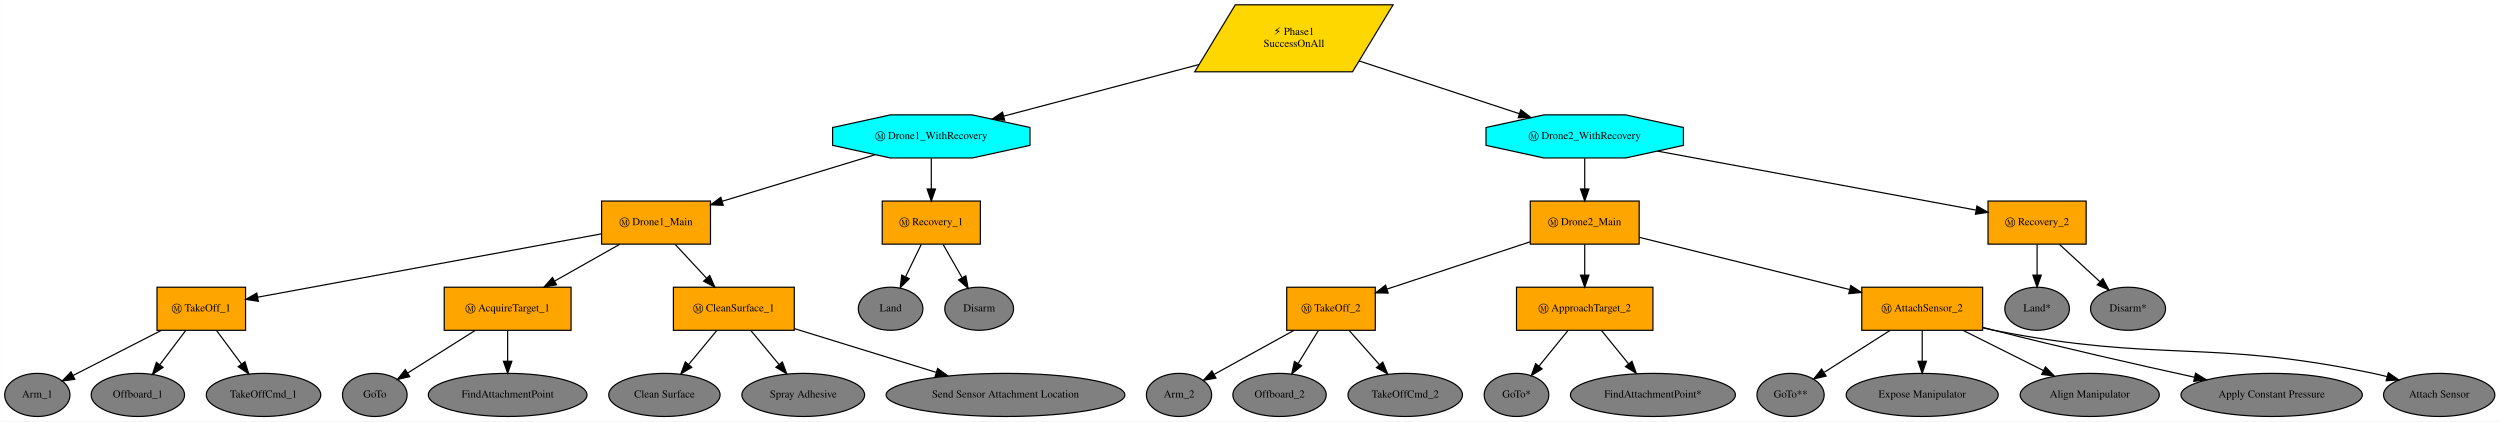
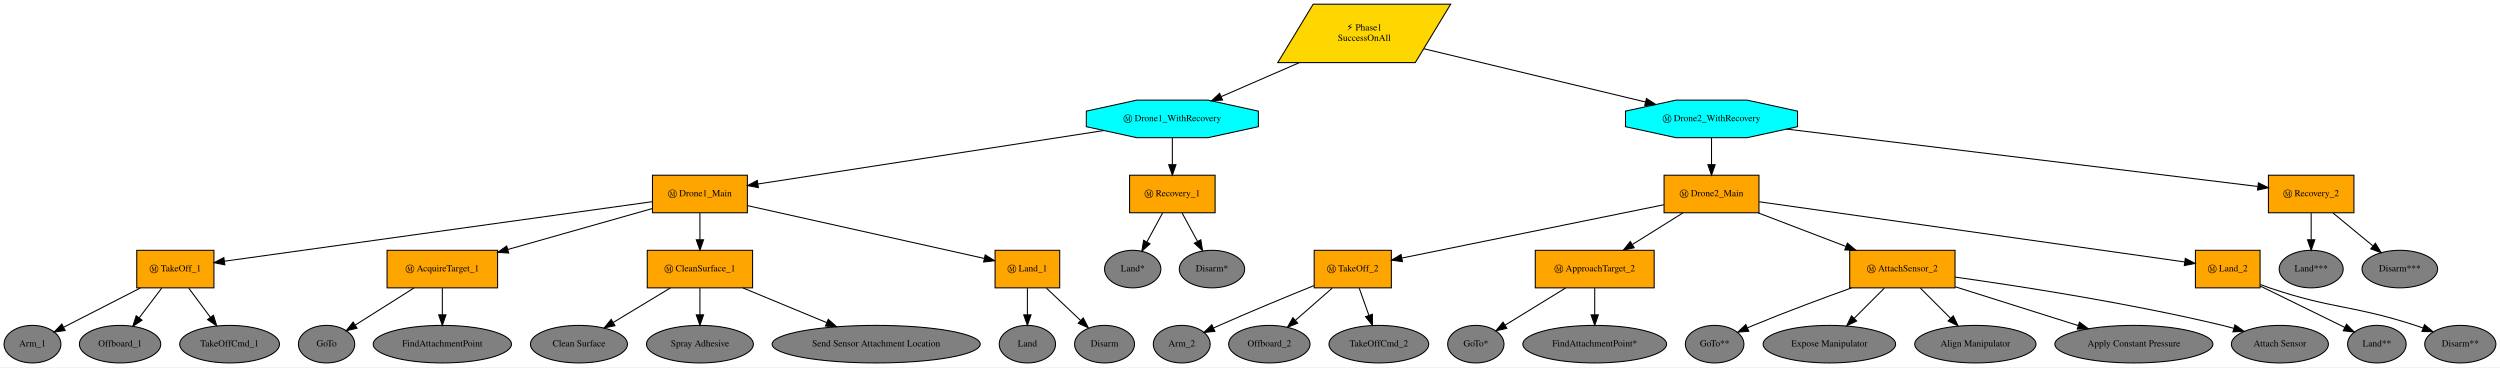
- <svg xmlns="http://www.w3.org/2000/svg" width="2089pt" height="352pt" viewBox="0.00 0.00 2088.90 352.00">
+ <svg xmlns="http://www.w3.org/2000/svg" width="2397pt" height="352pt" viewBox="0.00 0.00 2397.20 352.00">
  <g id="graph0" class="graph" transform="scale(1 1) rotate(0) translate(4 348)">
-     <polygon fill="white" stroke="transparent" points="-4,4 -4,-348 2084.9,-348 2084.9,4 -4,4" />
+     <polygon fill="white" stroke="transparent" points="-4,4 -4,-348 2393.2,-348 2393.2,4 -4,4" />
    <g id="node1" class="node">
-       <polygon fill="gold" stroke="black" points="1160.02,-344 1028.17,-344 994.25,-288 1126.1,-288 1160.02,-344" />
-       <text text-anchor="middle" x="1077.14" y="-318.8" font-family="Times,serif" font-size="9.00">⚡ Phase1</text>
-       <text text-anchor="middle" x="1077.14" y="-308.8" font-family="Times,serif" font-size="9.00">SuccessOnAll</text>
+       <polygon fill="gold" stroke="black" points="1387.02,-344 1255.17,-344 1221.25,-288 1353.1,-288 1387.02,-344" />
+       <text text-anchor="middle" x="1304.14" y="-318.8" font-family="Times,serif" font-size="9.00">⚡ Phase1</text>
+       <text text-anchor="middle" x="1304.14" y="-308.8" font-family="Times,serif" font-size="9.00">SuccessOnAll</text>
    </g>
    <g id="node2" class="node">
-       <polygon fill="cyan" stroke="black" points="856.61,-226.54 856.61,-241.46 808.3,-252 739.97,-252 691.66,-241.46 691.66,-226.54 739.97,-216 808.3,-216 856.61,-226.54" />
-       <text text-anchor="middle" x="774.14" y="-231.8" font-family="Times,serif" font-size="9.00">Ⓜ Drone1_WithRecovery</text>
+       <polygon fill="cyan" stroke="black" points="1202.61,-226.54 1202.61,-241.46 1154.3,-252 1085.97,-252 1037.66,-241.46 1037.66,-226.54 1085.97,-216 1154.3,-216 1202.61,-226.54" />
+       <text text-anchor="middle" x="1120.14" y="-231.8" font-family="Times,serif" font-size="9.00">Ⓜ Drone1_WithRecovery</text>
    </g>
    <g id="edge1" class="edge">
-       <path fill="none" stroke="black" d="M997.92,-294.09C946.85,-280.6 881.46,-263.34 834.57,-250.96" />
-       <polygon fill="black" stroke="black" points="835.42,-247.56 824.86,-248.39 833.63,-254.33 835.42,-247.56" />
+       <path fill="none" stroke="black" d="M1241.84,-287.92C1217.39,-277.29 1189.81,-265.29 1167.09,-255.42" />
+       <polygon fill="black" stroke="black" points="1168.24,-252.1 1157.68,-251.32 1165.45,-258.52 1168.24,-252.1" />
+     </g>
+     <g id="node21" class="node">
+       <polygon fill="cyan" stroke="black" points="1719.61,-226.54 1719.61,-241.46 1671.3,-252 1602.97,-252 1554.66,-241.46 1554.66,-226.54 1602.97,-216 1671.3,-216 1719.61,-226.54" />
+       <text text-anchor="middle" x="1637.14" y="-231.8" font-family="Times,serif" font-size="9.00">Ⓜ Drone2_WithRecovery</text>
+     </g>
+     <g id="edge20" class="edge">
+       <path fill="none" stroke="black" d="M1361.38,-301.25C1420.48,-287.05 1512.46,-264.95 1573.73,-250.23" />
+       <polygon fill="black" stroke="black" points="1574.76,-253.59 1583.66,-247.85 1573.12,-246.78 1574.76,-253.59" />
+     </g>
+     <g id="node3" class="node">
+       <polygon fill="orange" stroke="black" points="712.64,-180 621.64,-180 621.64,-144 712.64,-144 712.64,-180" />
+       <text text-anchor="middle" x="667.14" y="-159.8" font-family="Times,serif" font-size="9.00">Ⓜ Drone1_Main</text>
+     </g>
+     <g id="edge2" class="edge">
+       <path fill="none" stroke="black" d="M1054.27,-222.82C964.87,-209.01 806.69,-184.57 722.88,-171.61" />
+       <polygon fill="black" stroke="black" points="723.2,-168.12 712.79,-170.05 722.13,-175.04 723.2,-168.12" />
    </g>
    <g id="node18" class="node">
-       <polygon fill="cyan" stroke="black" points="1402.61,-226.54 1402.61,-241.46 1354.3,-252 1285.97,-252 1237.66,-241.46 1237.66,-226.54 1285.97,-216 1354.3,-216 1402.61,-226.54" />
-       <text text-anchor="middle" x="1320.14" y="-231.8" font-family="Times,serif" font-size="9.00">Ⓜ Drone2_WithRecovery</text>
+       <polygon fill="orange" stroke="black" points="1161.14,-180 1079.14,-180 1079.14,-144 1161.14,-144 1161.14,-180" />
+       <text text-anchor="middle" x="1120.14" y="-159.8" font-family="Times,serif" font-size="9.00">Ⓜ Recovery_1</text>
    </g>
    <g id="edge17" class="edge">
-       <path fill="none" stroke="black" d="M1131.67,-297.05C1171.61,-283.9 1225.6,-266.12 1265.56,-252.97" />
-       <polygon fill="black" stroke="black" points="1266.74,-256.27 1275.14,-249.81 1264.55,-249.62 1266.74,-256.27" />
-     </g>
-     <g id="node3" class="node">
-       <polygon fill="orange" stroke="black" points="589.64,-180 498.64,-180 498.64,-144 589.64,-144 589.64,-180" />
-       <text text-anchor="middle" x="544.14" y="-159.8" font-family="Times,serif" font-size="9.00">Ⓜ Drone1_Main</text>
-     </g>
-     <g id="edge2" class="edge">
-       <path fill="none" stroke="black" d="M727.31,-218.75C690.26,-207.47 638.43,-191.7 599.36,-179.81" />
-       <polygon fill="black" stroke="black" points="600.3,-176.44 589.71,-176.87 598.26,-183.13 600.3,-176.44" />
-     </g>
-     <g id="node15" class="node">
-       <polygon fill="orange" stroke="black" points="815.14,-180 733.14,-180 733.14,-144 815.14,-144 815.14,-180" />
-       <text text-anchor="middle" x="774.14" y="-159.8" font-family="Times,serif" font-size="9.00">Ⓜ Recovery_1</text>
-     </g>
-     <g id="edge14" class="edge">
-       <path fill="none" stroke="black" d="M774.14,-215.7C774.14,-207.98 774.14,-198.71 774.14,-190.11" />
-       <polygon fill="black" stroke="black" points="777.64,-190.1 774.14,-180.1 770.64,-190.1 777.64,-190.1" />
+       <path fill="none" stroke="black" d="M1120.14,-215.7C1120.14,-207.98 1120.14,-198.71 1120.14,-190.11" />
+       <polygon fill="black" stroke="black" points="1123.64,-190.1 1120.14,-180.1 1116.64,-190.1 1123.64,-190.1" />
    </g>
    <g id="node4" class="node">
      <polygon fill="orange" stroke="black" points="201.14,-108 127.14,-108 127.14,-72 201.14,-72 201.14,-108" />
      <text text-anchor="middle" x="164.14" y="-87.8" font-family="Times,serif" font-size="9.00">Ⓜ TakeOff_1</text>
    </g>
    <g id="edge3" class="edge">
-       <path fill="none" stroke="black" d="M498.3,-152.56C425.62,-139.17 284.67,-113.2 211.22,-99.67" />
-       <polygon fill="black" stroke="black" points="211.78,-96.22 201.32,-97.85 210.52,-103.1 211.78,-96.22" />
+       <path fill="none" stroke="black" d="M621.61,-154.66C526.53,-141.43 307.7,-110.98 211.26,-97.56" />
+       <polygon fill="black" stroke="black" points="211.6,-94.07 201.21,-96.16 210.63,-101 211.6,-94.07" />
    </g>
    <g id="node8" class="node">
      <polygon fill="orange" stroke="black" points="473.14,-108 367.14,-108 367.14,-72 473.14,-72 473.14,-108" />
      <text text-anchor="middle" x="420.14" y="-87.8" font-family="Times,serif" font-size="9.00">Ⓜ AcquireTarget_1</text>
    </g>
    <g id="edge7" class="edge">
-       <path fill="none" stroke="black" d="M513.8,-143.88C497.44,-134.64 477.05,-123.13 459.48,-113.21" />
-       <polygon fill="black" stroke="black" points="461.01,-110.06 450.59,-108.19 457.57,-116.15 461.01,-110.06" />
+       <path fill="none" stroke="black" d="M621.54,-148.08C582.62,-137.05 526.24,-121.07 483.03,-108.82" />
+       <polygon fill="black" stroke="black" points="483.76,-105.39 473.18,-106.03 481.85,-112.13 483.76,-105.39" />
    </g>
    <g id="node11" class="node">
-       <polygon fill="orange" stroke="black" points="659.64,-108 558.64,-108 558.64,-72 659.64,-72 659.64,-108" />
-       <text text-anchor="middle" x="609.14" y="-87.8" font-family="Times,serif" font-size="9.00">Ⓜ CleanSurface_1</text>
+       <polygon fill="orange" stroke="black" points="717.64,-108 616.64,-108 616.64,-72 717.64,-72 717.64,-108" />
+       <text text-anchor="middle" x="667.14" y="-87.8" font-family="Times,serif" font-size="9.00">Ⓜ CleanSurface_1</text>
    </g>
    <g id="edge10" class="edge">
-       <path fill="none" stroke="black" d="M560.2,-143.7C568.07,-135.22 577.69,-124.86 586.31,-115.58" />
-       <polygon fill="black" stroke="black" points="589.01,-117.81 593.25,-108.1 583.88,-113.05 589.01,-117.81" />
+       <path fill="none" stroke="black" d="M667.14,-143.7C667.14,-135.98 667.14,-126.71 667.14,-118.11" />
+       <polygon fill="black" stroke="black" points="670.64,-118.1 667.14,-108.1 663.64,-118.1 670.64,-118.1" />
+     </g>
+     <g id="node15" class="node">
+       <polygon fill="orange" stroke="black" points="1012.14,-108 950.14,-108 950.14,-72 1012.14,-72 1012.14,-108" />
+       <text text-anchor="middle" x="981.14" y="-87.8" font-family="Times,serif" font-size="9.00">Ⓜ Land_1</text>
+     </g>
+     <g id="edge14" class="edge">
+       <path fill="none" stroke="black" d="M712.79,-150.82C773.77,-137.23 880.9,-113.34 939.67,-100.24" />
+       <polygon fill="black" stroke="black" points="940.71,-103.6 949.71,-98.01 939.19,-96.76 940.71,-103.6" />
    </g>
    <g id="node5" class="node">
      <ellipse fill="gray" stroke="black" cx="27.14" cy="-18" rx="27.27" ry="18" />
      <text text-anchor="middle" x="27.14" y="-15.8" font-family="Times,serif" font-size="9.00">Arm_1</text>
    </g>
    <g id="edge4" class="edge">
      <path fill="none" stroke="black" d="M130.62,-71.88C108.13,-60.38 78.75,-45.37 57.04,-34.28" />
      <polygon fill="black" stroke="black" points="58.46,-31.07 47.96,-29.64 55.27,-37.31 58.46,-31.07" />
    </g>
    <g id="node6" class="node">
      <ellipse fill="gray" stroke="black" cx="111.14" cy="-18" rx="39.02" ry="18" />
      <text text-anchor="middle" x="111.14" y="-15.8" font-family="Times,serif" font-size="9.00">Offboard_1</text>
    </g>
    <g id="edge5" class="edge">
      <path fill="none" stroke="black" d="M151.03,-71.7C144.56,-63.14 136.63,-52.67 129.55,-43.33" />
      <polygon fill="black" stroke="black" points="132.19,-41 123.36,-35.14 126.61,-45.23 132.19,-41" />
    </g>
    <g id="node7" class="node">
      <ellipse fill="gray" stroke="black" cx="216.14" cy="-18" rx="47.84" ry="18" />
      <text text-anchor="middle" x="216.14" y="-15.8" font-family="Times,serif" font-size="9.00">TakeOffCmd_1</text>
    </g>
    <g id="edge6" class="edge">
      <path fill="none" stroke="black" d="M176.99,-71.7C183.25,-63.27 190.9,-52.97 197.76,-43.73" />
      <polygon fill="black" stroke="black" points="200.63,-45.74 203.79,-35.62 195.01,-41.56 200.63,-45.74" />
    </g>
    <g id="node9" class="node">
      <ellipse fill="gray" stroke="black" cx="309.14" cy="-18" rx="27" ry="18" />
      <text text-anchor="middle" x="309.14" y="-15.8" font-family="Times,serif" font-size="9.00">GoTo</text>
    </g>
    <g id="edge8" class="edge">
      <path fill="none" stroke="black" d="M392.98,-71.88C375.82,-61.05 353.72,-47.11 336.51,-36.26" />
      <polygon fill="black" stroke="black" points="338.34,-33.28 328.01,-30.9 334.6,-39.2 338.34,-33.28" />
    </g>
    <g id="node10" class="node">
      <ellipse fill="gray" stroke="black" cx="420.14" cy="-18" rx="66.29" ry="18" />
      <text text-anchor="middle" x="420.14" y="-15.8" font-family="Times,serif" font-size="9.00">FindAttachmentPoint</text>
    </g>
    <g id="edge9" class="edge">
      <path fill="none" stroke="black" d="M420.14,-71.7C420.14,-63.98 420.14,-54.71 420.14,-46.11" />
      <polygon fill="black" stroke="black" points="423.64,-46.1 420.14,-36.1 416.64,-46.1 423.64,-46.1" />
    </g>
    <g id="node12" class="node">
      <ellipse fill="gray" stroke="black" cx="551.14" cy="-18" rx="46.53" ry="18" />
      <text text-anchor="middle" x="551.14" y="-15.8" font-family="Times,serif" font-size="9.00">Clean Surface</text>
    </g>
    <g id="edge11" class="edge">
-       <path fill="none" stroke="black" d="M594.8,-71.7C587.74,-63.18 579.11,-52.76 571.39,-43.45" />
-       <polygon fill="black" stroke="black" points="573.98,-41.09 564.91,-35.62 568.59,-45.56 573.98,-41.09" />
+       <path fill="none" stroke="black" d="M638.76,-71.88C622.19,-61.88 601.22,-49.23 583.95,-38.8" />
+       <polygon fill="black" stroke="black" points="585.67,-35.75 575.3,-33.58 582.05,-41.75 585.67,-35.75" />
    </g>
    <g id="node13" class="node">
      <ellipse fill="gray" stroke="black" cx="667.14" cy="-18" rx="51.27" ry="18" />
      <text text-anchor="middle" x="667.14" y="-15.8" font-family="Times,serif" font-size="9.00">Spray Adhesive</text>
    </g>
    <g id="edge12" class="edge">
-       <path fill="none" stroke="black" d="M623.47,-71.7C630.53,-63.18 639.16,-52.76 646.88,-43.45" />
-       <polygon fill="black" stroke="black" points="649.68,-45.56 653.36,-35.62 644.29,-41.09 649.68,-45.56" />
+       <path fill="none" stroke="black" d="M667.14,-71.7C667.14,-63.98 667.14,-54.71 667.14,-46.11" />
+       <polygon fill="black" stroke="black" points="670.64,-46.1 667.14,-36.1 663.64,-46.1 670.64,-46.1" />
    </g>
    <g id="node14" class="node">
      <ellipse fill="gray" stroke="black" cx="836.14" cy="-18" rx="99.76" ry="18" />
      <text text-anchor="middle" x="836.14" y="-15.8" font-family="Times,serif" font-size="9.00">Send Sensor Attachment Location</text>
    </g>
    <g id="edge13" class="edge">
-       <path fill="none" stroke="black" d="M659.8,-73.38C694.79,-62.59 741.43,-48.21 777.95,-36.94" />
-       <polygon fill="black" stroke="black" points="779.44,-40.15 787.96,-33.86 777.37,-33.46 779.44,-40.15" />
+       <path fill="none" stroke="black" d="M708.48,-71.88C732.74,-61.83 763.49,-49.09 788.73,-38.64" />
+       <polygon fill="black" stroke="black" points="790.21,-41.81 798.11,-34.75 787.53,-35.34 790.21,-41.81" />
    </g>
    <g id="node16" class="node">
-       <ellipse fill="gray" stroke="black" cx="740.14" cy="-90" rx="27" ry="18" />
-       <text text-anchor="middle" x="740.14" y="-87.8" font-family="Times,serif" font-size="9.00">Land</text>
+       <ellipse fill="gray" stroke="black" cx="981.14" cy="-18" rx="27" ry="18" />
+       <text text-anchor="middle" x="981.14" y="-15.8" font-family="Times,serif" font-size="9.00">Land</text>
    </g>
    <g id="edge15" class="edge">
-       <path fill="none" stroke="black" d="M765.73,-143.7C761.8,-135.61 757.04,-125.81 752.7,-116.87" />
-       <polygon fill="black" stroke="black" points="755.73,-115.09 748.21,-107.62 749.43,-118.15 755.73,-115.09" />
+       <path fill="none" stroke="black" d="M981.14,-71.7C981.14,-63.98 981.14,-54.71 981.14,-46.11" />
+       <polygon fill="black" stroke="black" points="984.64,-46.1 981.14,-36.1 977.64,-46.1 984.64,-46.1" />
    </g>
    <g id="node17" class="node">
-       <ellipse fill="gray" stroke="black" cx="814.14" cy="-90" rx="28.74" ry="18" />
-       <text text-anchor="middle" x="814.14" y="-87.8" font-family="Times,serif" font-size="9.00">Disarm</text>
+       <ellipse fill="gray" stroke="black" cx="1055.14" cy="-18" rx="28.74" ry="18" />
+       <text text-anchor="middle" x="1055.14" y="-15.8" font-family="Times,serif" font-size="9.00">Disarm</text>
    </g>
    <g id="edge16" class="edge">
-       <path fill="none" stroke="black" d="M784.02,-143.7C788.81,-135.32 794.65,-125.1 799.91,-115.9" />
-       <polygon fill="black" stroke="black" points="802.99,-117.56 804.91,-107.14 796.91,-114.09 802.99,-117.56" />
+       <path fill="none" stroke="black" d="M999.43,-71.7C1009.35,-62.31 1021.7,-50.63 1032.25,-40.65" />
+       <polygon fill="black" stroke="black" points="1034.7,-43.15 1039.55,-33.74 1029.89,-38.07 1034.7,-43.15" />
    </g>
    <g id="node19" class="node">
-       <polygon fill="orange" stroke="black" points="1365.64,-180 1274.64,-180 1274.64,-144 1365.64,-144 1365.64,-180" />
-       <text text-anchor="middle" x="1320.14" y="-159.8" font-family="Times,serif" font-size="9.00">Ⓜ Drone2_Main</text>
+       <ellipse fill="gray" stroke="black" cx="1082.14" cy="-90" rx="27" ry="18" />
+       <text text-anchor="middle" x="1082.14" y="-87.8" font-family="Times,serif" font-size="9.00">Land*</text>
    </g>
    <g id="edge18" class="edge">
-       <path fill="none" stroke="black" d="M1320.14,-215.7C1320.14,-207.98 1320.14,-198.71 1320.14,-190.11" />
-       <polygon fill="black" stroke="black" points="1323.64,-190.1 1320.14,-180.1 1316.64,-190.1 1323.64,-190.1" />
+       <path fill="none" stroke="black" d="M1110.74,-143.7C1106.24,-135.4 1100.76,-125.31 1095.81,-116.19" />
+       <polygon fill="black" stroke="black" points="1098.75,-114.26 1090.9,-107.14 1092.59,-117.6 1098.75,-114.26" />
+     </g>
+     <g id="node20" class="node">
+       <ellipse fill="gray" stroke="black" cx="1158.14" cy="-90" rx="31.35" ry="18" />
+       <text text-anchor="middle" x="1158.14" y="-87.8" font-family="Times,serif" font-size="9.00">Disarm*</text>
+     </g>
+     <g id="edge19" class="edge">
+       <path fill="none" stroke="black" d="M1129.53,-143.7C1133.97,-135.52 1139.35,-125.6 1144.25,-116.58" />
+       <polygon fill="black" stroke="black" points="1147.42,-118.08 1149.11,-107.62 1141.26,-114.74 1147.42,-118.08" />
+     </g>
+     <g id="node22" class="node">
+       <polygon fill="orange" stroke="black" points="1682.64,-180 1591.64,-180 1591.64,-144 1682.64,-144 1682.64,-180" />
+       <text text-anchor="middle" x="1637.14" y="-159.8" font-family="Times,serif" font-size="9.00">Ⓜ Drone2_Main</text>
+     </g>
+     <g id="edge21" class="edge">
+       <path fill="none" stroke="black" d="M1637.14,-215.7C1637.14,-207.98 1637.14,-198.71 1637.14,-190.11" />
+       <polygon fill="black" stroke="black" points="1640.64,-190.1 1637.14,-180.1 1633.64,-190.1 1640.64,-190.1" />
+     </g>
+     <g id="node39" class="node">
+       <polygon fill="orange" stroke="black" points="2253.14,-180 2171.14,-180 2171.14,-144 2253.14,-144 2253.14,-180" />
+       <text text-anchor="middle" x="2212.14" y="-159.8" font-family="Times,serif" font-size="9.00">Ⓜ Recovery_2</text>
+     </g>
+     <g id="edge38" class="edge">
+       <path fill="none" stroke="black" d="M1709.09,-224.24C1826.93,-209.89 2058.23,-181.74 2160.92,-169.23" />
+       <polygon fill="black" stroke="black" points="2161.54,-172.69 2171.04,-168 2160.69,-165.74 2161.54,-172.69" />
+     </g>
+     <g id="node23" class="node">
+       <polygon fill="orange" stroke="black" points="1330.14,-108 1256.14,-108 1256.14,-72 1330.14,-72 1330.14,-108" />
+       <text text-anchor="middle" x="1293.14" y="-87.8" font-family="Times,serif" font-size="9.00">Ⓜ TakeOff_2</text>
+     </g>
+     <g id="edge22" class="edge">
+       <path fill="none" stroke="black" d="M1591.45,-151.7C1526.14,-138.41 1406.66,-114.1 1340.45,-100.63" />
+       <polygon fill="black" stroke="black" points="1340.8,-97.13 1330.3,-98.56 1339.4,-103.99 1340.8,-97.13" />
+     </g>
+     <g id="node27" class="node">
+       <polygon fill="orange" stroke="black" points="1582.14,-108 1468.14,-108 1468.14,-72 1582.14,-72 1582.14,-108" />
+       <text text-anchor="middle" x="1525.14" y="-87.8" font-family="Times,serif" font-size="9.00">Ⓜ ApproachTarget_2</text>
+     </g>
+     <g id="edge26" class="edge">
+       <path fill="none" stroke="black" d="M1609.74,-143.88C1595.23,-134.81 1577.22,-123.55 1561.55,-113.76" />
+       <polygon fill="black" stroke="black" points="1562.97,-110.52 1552.64,-108.19 1559.26,-116.46 1562.97,-110.52" />
+     </g>
+     <g id="node30" class="node">
+       <polygon fill="orange" stroke="black" points="1870.64,-108 1769.64,-108 1769.64,-72 1870.64,-72 1870.64,-108" />
+       <text text-anchor="middle" x="1820.14" y="-87.8" font-family="Times,serif" font-size="9.00">Ⓜ AttachSensor_2</text>
+     </g>
+     <g id="edge29" class="edge">
+       <path fill="none" stroke="black" d="M1681.9,-143.88C1707.25,-134.18 1739.15,-121.98 1765.91,-111.74" />
+       <polygon fill="black" stroke="black" points="1767.42,-114.91 1775.51,-108.07 1764.92,-108.37 1767.42,-114.91" />
+     </g>
+     <g id="node36" class="node">
+       <polygon fill="orange" stroke="black" points="2163.14,-108 2101.14,-108 2101.14,-72 2163.14,-72 2163.14,-108" />
+       <text text-anchor="middle" x="2132.14" y="-87.8" font-family="Times,serif" font-size="9.00">Ⓜ Land_2</text>
+     </g>
+     <g id="edge35" class="edge">
+       <path fill="none" stroke="black" d="M1682.82,-154.54C1778.57,-141 1999.03,-109.82 2090.84,-96.84" />
+       <polygon fill="black" stroke="black" points="2091.45,-100.29 2100.87,-95.42 2090.47,-93.36 2091.45,-100.29" />
+     </g>
+     <g id="node24" class="node">
+       <ellipse fill="gray" stroke="black" cx="1129.14" cy="-18" rx="27.27" ry="18" />
+       <text text-anchor="middle" x="1129.14" y="-15.8" font-family="Times,serif" font-size="9.00">Arm_2</text>
+     </g>
+     <g id="edge23" class="edge">
+       <path fill="none" stroke="black" d="M1255.96,-74.17C1230.31,-63.79 1195.48,-49.44 1165.14,-36 1163.33,-35.2 1161.49,-34.37 1159.63,-33.53" />
+       <polygon fill="black" stroke="black" points="1160.92,-30.27 1150.38,-29.24 1157.98,-36.62 1160.92,-30.27" />
+     </g>
+     <g id="node25" class="node">
+       <ellipse fill="gray" stroke="black" cx="1213.14" cy="-18" rx="39.02" ry="18" />
+       <text text-anchor="middle" x="1213.14" y="-15.8" font-family="Times,serif" font-size="9.00">Offboard_2</text>
+     </g>
+     <g id="edge24" class="edge">
+       <path fill="none" stroke="black" d="M1273.36,-71.7C1262.79,-62.44 1249.65,-50.95 1238.35,-41.06" />
+       <polygon fill="black" stroke="black" points="1240.34,-38.15 1230.51,-34.2 1235.73,-43.42 1240.34,-38.15" />
+     </g>
+     <g id="node26" class="node">
+       <ellipse fill="gray" stroke="black" cx="1318.14" cy="-18" rx="47.84" ry="18" />
+       <text text-anchor="middle" x="1318.14" y="-15.8" font-family="Times,serif" font-size="9.00">TakeOffCmd_2</text>
+     </g>
+     <g id="edge25" class="edge">
+       <path fill="none" stroke="black" d="M1299.32,-71.7C1302.13,-63.81 1305.53,-54.3 1308.65,-45.55" />
+       <polygon fill="black" stroke="black" points="1311.96,-46.7 1312.03,-36.1 1305.37,-44.34 1311.96,-46.7" />
+     </g>
+     <g id="node28" class="node">
+       <ellipse fill="gray" stroke="black" cx="1411.14" cy="-18" rx="27" ry="18" />
+       <text text-anchor="middle" x="1411.14" y="-15.8" font-family="Times,serif" font-size="9.00">GoTo*</text>
+     </g>
+     <g id="edge27" class="edge">
+       <path fill="none" stroke="black" d="M1497.25,-71.88C1479.62,-61.05 1456.92,-47.11 1439.25,-36.26" />
+       <polygon fill="black" stroke="black" points="1440.88,-33.15 1430.52,-30.9 1437.21,-39.12 1440.88,-33.15" />
+     </g>
+     <g id="node29" class="node">
+       <ellipse fill="gray" stroke="black" cx="1525.14" cy="-18" rx="68.91" ry="18" />
+       <text text-anchor="middle" x="1525.14" y="-15.8" font-family="Times,serif" font-size="9.00">FindAttachmentPoint*</text>
+     </g>
+     <g id="edge28" class="edge">
+       <path fill="none" stroke="black" d="M1525.14,-71.7C1525.14,-63.98 1525.14,-54.71 1525.14,-46.11" />
+       <polygon fill="black" stroke="black" points="1528.64,-46.1 1525.14,-36.1 1521.64,-46.1 1528.64,-46.1" />
+     </g>
+     <g id="node31" class="node">
+       <ellipse fill="gray" stroke="black" cx="1640.14" cy="-18" rx="28.08" ry="18" />
+       <text text-anchor="middle" x="1640.14" y="-15.8" font-family="Times,serif" font-size="9.00">GoTo**</text>
+     </g>
+     <g id="edge30" class="edge">
+       <path fill="none" stroke="black" d="M1771.46,-71.99C1743.64,-62.02 1708.2,-48.87 1677.14,-36 1675.32,-35.25 1673.47,-34.46 1671.6,-33.65" />
+       <polygon fill="black" stroke="black" points="1672.88,-30.39 1662.32,-29.52 1670.03,-36.79 1672.88,-30.39" />
+     </g>
+     <g id="node32" class="node">
+       <ellipse fill="gray" stroke="black" cx="1750.14" cy="-18" rx="63.52" ry="18" />
+       <text text-anchor="middle" x="1750.14" y="-15.8" font-family="Times,serif" font-size="9.00">Expose Manipulator</text>
+     </g>
+     <g id="edge31" class="edge">
+       <path fill="none" stroke="black" d="M1802.83,-71.7C1794.14,-63.01 1783.48,-52.34 1774.02,-42.89" />
+       <polygon fill="black" stroke="black" points="1776.3,-40.22 1766.76,-35.62 1771.35,-45.17 1776.3,-40.22" />
    </g>
    <g id="node33" class="node">
-       <polygon fill="orange" stroke="black" points="1739.14,-180 1657.14,-180 1657.14,-144 1739.14,-144 1739.14,-180" />
-       <text text-anchor="middle" x="1698.14" y="-159.8" font-family="Times,serif" font-size="9.00">Ⓜ Recovery_2</text>
+       <ellipse fill="gray" stroke="black" cx="1890.14" cy="-18" rx="58.13" ry="18" />
+       <text text-anchor="middle" x="1890.14" y="-15.8" font-family="Times,serif" font-size="9.00">Align Manipulator</text>
    </g>
    <g id="edge32" class="edge">
-       <path fill="none" stroke="black" d="M1380.87,-221.75C1454.61,-208.1 1577.69,-185.31 1646.87,-172.49" />
-       <polygon fill="black" stroke="black" points="1647.89,-175.86 1657.09,-170.6 1646.62,-168.98 1647.89,-175.86" />
-     </g>
-     <g id="node20" class="node">
-       <polygon fill="orange" stroke="black" points="1145.14,-108 1071.14,-108 1071.14,-72 1145.14,-72 1145.14,-108" />
-       <text text-anchor="middle" x="1108.14" y="-87.8" font-family="Times,serif" font-size="9.00">Ⓜ TakeOff_2</text>
-     </g>
-     <g id="edge19" class="edge">
-       <path fill="none" stroke="black" d="M1274.4,-145.9C1239.13,-134.25 1190.53,-118.2 1154.98,-106.47" />
-       <polygon fill="black" stroke="black" points="1155.92,-103.09 1145.32,-103.28 1153.72,-109.74 1155.92,-103.09" />
-     </g>
-     <g id="node24" class="node">
-       <polygon fill="orange" stroke="black" points="1377.14,-108 1263.14,-108 1263.14,-72 1377.14,-72 1377.14,-108" />
-       <text text-anchor="middle" x="1320.14" y="-87.8" font-family="Times,serif" font-size="9.00">Ⓜ ApproachTarget_2</text>
-     </g>
-     <g id="edge23" class="edge">
-       <path fill="none" stroke="black" d="M1320.14,-143.7C1320.14,-135.98 1320.14,-126.71 1320.14,-118.11" />
-       <polygon fill="black" stroke="black" points="1323.64,-118.1 1320.14,-108.1 1316.64,-118.1 1323.64,-118.1" />
-     </g>
-     <g id="node27" class="node">
-       <polygon fill="orange" stroke="black" points="1652.64,-108 1551.64,-108 1551.64,-72 1652.64,-72 1652.64,-108" />
-       <text text-anchor="middle" x="1602.14" y="-87.8" font-family="Times,serif" font-size="9.00">Ⓜ AttachSensor_2</text>
-     </g>
-     <g id="edge26" class="edge">
-       <path fill="none" stroke="black" d="M1365.76,-149.68C1413.5,-137.82 1488.7,-119.16 1541.43,-106.07" />
-       <polygon fill="black" stroke="black" points="1542.47,-109.42 1551.33,-103.61 1540.79,-102.62 1542.47,-109.42" />
-     </g>
-     <g id="node21" class="node">
-       <ellipse fill="gray" stroke="black" cx="981.14" cy="-18" rx="27.27" ry="18" />
-       <text text-anchor="middle" x="981.14" y="-15.8" font-family="Times,serif" font-size="9.00">Arm_2</text>
-     </g>
-     <g id="edge20" class="edge">
-       <path fill="none" stroke="black" d="M1077.07,-71.88C1056.78,-60.69 1030.46,-46.19 1010.52,-35.2" />
-       <polygon fill="black" stroke="black" points="1012.02,-32.03 1001.58,-30.27 1008.64,-38.16 1012.02,-32.03" />
-     </g>
-     <g id="node22" class="node">
-       <ellipse fill="gray" stroke="black" cx="1065.14" cy="-18" rx="39.02" ry="18" />
-       <text text-anchor="middle" x="1065.14" y="-15.8" font-family="Times,serif" font-size="9.00">Offboard_2</text>
-     </g>
-     <g id="edge21" class="edge">
-       <path fill="none" stroke="black" d="M1097.51,-71.7C1092.43,-63.44 1086.26,-53.39 1080.68,-44.3" />
-       <polygon fill="black" stroke="black" points="1083.56,-42.31 1075.35,-35.62 1077.6,-45.98 1083.56,-42.31" />
-     </g>
-     <g id="node23" class="node">
-       <ellipse fill="gray" stroke="black" cx="1170.14" cy="-18" rx="47.84" ry="18" />
-       <text text-anchor="middle" x="1170.14" y="-15.8" font-family="Times,serif" font-size="9.00">TakeOffCmd_2</text>
-     </g>
-     <g id="edge22" class="edge">
-       <path fill="none" stroke="black" d="M1123.46,-71.7C1131.08,-63.09 1140.42,-52.55 1148.73,-43.17" />
-       <polygon fill="black" stroke="black" points="1151.4,-45.43 1155.41,-35.62 1146.16,-40.79 1151.4,-45.43" />
-     </g>
-     <g id="node25" class="node">
-       <ellipse fill="gray" stroke="black" cx="1263.14" cy="-18" rx="27" ry="18" />
-       <text text-anchor="middle" x="1263.14" y="-15.8" font-family="Times,serif" font-size="9.00">GoTo*</text>
-     </g>
-     <g id="edge24" class="edge">
-       <path fill="none" stroke="black" d="M1306.05,-71.7C1298.8,-62.8 1289.88,-51.84 1282.05,-42.22" />
-       <polygon fill="black" stroke="black" points="1284.54,-39.75 1275.51,-34.2 1279.11,-44.17 1284.54,-39.75" />
-     </g>
-     <g id="node26" class="node">
-       <ellipse fill="gray" stroke="black" cx="1377.14" cy="-18" rx="68.91" ry="18" />
-       <text text-anchor="middle" x="1377.14" y="-15.8" font-family="Times,serif" font-size="9.00">FindAttachmentPoint*</text>
-     </g>
-     <g id="edge25" class="edge">
-       <path fill="none" stroke="black" d="M1334.23,-71.7C1341.06,-63.3 1349.39,-53.07 1356.89,-43.86" />
-       <polygon fill="black" stroke="black" points="1359.61,-46.07 1363.21,-36.1 1354.18,-41.65 1359.61,-46.07" />
-     </g>
-     <g id="node28" class="node">
-       <ellipse fill="gray" stroke="black" cx="1492.14" cy="-18" rx="28.08" ry="18" />
-       <text text-anchor="middle" x="1492.14" y="-15.8" font-family="Times,serif" font-size="9.00">GoTo**</text>
-     </g>
-     <g id="edge27" class="edge">
-       <path fill="none" stroke="black" d="M1575.23,-71.88C1558.59,-61.29 1537.27,-47.72 1520.39,-36.98" />
-       <polygon fill="black" stroke="black" points="1521.84,-33.75 1511.52,-31.34 1518.08,-39.66 1521.84,-33.75" />
-     </g>
-     <g id="node29" class="node">
-       <ellipse fill="gray" stroke="black" cx="1602.14" cy="-18" rx="63.52" ry="18" />
-       <text text-anchor="middle" x="1602.14" y="-15.8" font-family="Times,serif" font-size="9.00">Expose Manipulator</text>
-     </g>
-     <g id="edge28" class="edge">
-       <path fill="none" stroke="black" d="M1602.14,-71.7C1602.14,-63.98 1602.14,-54.71 1602.14,-46.11" />
-       <polygon fill="black" stroke="black" points="1605.64,-46.1 1602.14,-36.1 1598.64,-46.1 1605.64,-46.1" />
-     </g>
-     <g id="node30" class="node">
-       <ellipse fill="gray" stroke="black" cx="1742.14" cy="-18" rx="58.13" ry="18" />
-       <text text-anchor="middle" x="1742.14" y="-15.8" font-family="Times,serif" font-size="9.00">Align Manipulator</text>
-     </g>
-     <g id="edge29" class="edge">
-       <path fill="none" stroke="black" d="M1636.38,-71.88C1656.69,-61.72 1682.49,-48.82 1703.52,-38.31" />
-       <polygon fill="black" stroke="black" points="1705.13,-41.42 1712.51,-33.81 1702,-35.15 1705.13,-41.42" />
-     </g>
-     <g id="node31" class="node">
-       <ellipse fill="gray" stroke="black" cx="1894.14" cy="-18" rx="75.77" ry="18" />
-       <text text-anchor="middle" x="1894.14" y="-15.8" font-family="Times,serif" font-size="9.00">Apply Constant Pressure</text>
-     </g>
-     <g id="edge30" class="edge">
-       <path fill="none" stroke="black" d="M1652.82,-74.44C1655.97,-73.6 1659.09,-72.78 1662.14,-72 1718.45,-57.6 1782.93,-43.02 1829.59,-32.81" />
-       <polygon fill="black" stroke="black" points="1830.54,-36.18 1839.57,-30.63 1829.05,-29.35 1830.54,-36.18" />
-     </g>
-     <g id="node32" class="node">
-       <ellipse fill="gray" stroke="black" cx="2034.14" cy="-18" rx="46.53" ry="18" />
-       <text text-anchor="middle" x="2034.14" y="-15.8" font-family="Times,serif" font-size="9.00">Attach Sensor</text>
-     </g>
-     <g id="edge31" class="edge">
-       <path fill="none" stroke="black" d="M1652.73,-74.04C1655.9,-73.29 1659.05,-72.61 1662.14,-72 1801.25,-44.58 1840.35,-65.06 1979.14,-36 1982.83,-35.23 1986.62,-34.31 1990.41,-33.32" />
-       <polygon fill="black" stroke="black" points="1991.68,-36.6 2000.36,-30.52 1989.79,-29.86 1991.68,-36.6" />
+       <path fill="none" stroke="black" d="M1837.44,-71.7C1846.13,-63.01 1856.79,-52.34 1866.25,-42.89" />
+       <polygon fill="black" stroke="black" points="1868.92,-45.17 1873.51,-35.62 1863.97,-40.22 1868.92,-45.17" />
    </g>
    <g id="node34" class="node">
-       <ellipse fill="gray" stroke="black" cx="1698.14" cy="-90" rx="27" ry="18" />
-       <text text-anchor="middle" x="1698.14" y="-87.8" font-family="Times,serif" font-size="9.00">Land*</text>
+       <ellipse fill="gray" stroke="black" cx="2042.14" cy="-18" rx="75.77" ry="18" />
+       <text text-anchor="middle" x="2042.14" y="-15.8" font-family="Times,serif" font-size="9.00">Apply Constant Pressure</text>
    </g>
    <g id="edge33" class="edge">
-       <path fill="none" stroke="black" d="M1698.14,-143.7C1698.14,-135.98 1698.14,-126.71 1698.14,-118.11" />
-       <polygon fill="black" stroke="black" points="1701.64,-118.1 1698.14,-108.1 1694.64,-118.1 1701.64,-118.1" />
+       <path fill="none" stroke="black" d="M1870.79,-73.03C1906,-61.93 1952.85,-47.15 1988.66,-35.86" />
+       <polygon fill="black" stroke="black" points="1989.96,-39.12 1998.44,-32.78 1987.85,-32.45 1989.96,-39.12" />
    </g>
    <g id="node35" class="node">
-       <ellipse fill="gray" stroke="black" cx="1774.14" cy="-90" rx="31.35" ry="18" />
-       <text text-anchor="middle" x="1774.14" y="-87.8" font-family="Times,serif" font-size="9.00">Disarm*</text>
+       <ellipse fill="gray" stroke="black" cx="2182.14" cy="-18" rx="46.53" ry="18" />
+       <text text-anchor="middle" x="2182.14" y="-15.8" font-family="Times,serif" font-size="9.00">Attach Sensor</text>
    </g>
    <g id="edge34" class="edge">
-       <path fill="none" stroke="black" d="M1716.92,-143.7C1727.11,-134.31 1739.8,-122.63 1750.63,-112.65" />
-       <polygon fill="black" stroke="black" points="1753.15,-115.09 1758.13,-105.74 1748.41,-109.94 1753.15,-115.09" />
+       <path fill="none" stroke="black" d="M1870.79,-82.3C1931.99,-73.73 2037.85,-57.41 2127.14,-36 2130.7,-35.15 2134.37,-34.19 2138.04,-33.17" />
+       <polygon fill="black" stroke="black" points="2139.06,-36.52 2147.7,-30.39 2137.12,-29.79 2139.06,-36.52" />
+     </g>
+     <g id="node37" class="node">
+       <ellipse fill="gray" stroke="black" cx="2275.14" cy="-18" rx="28.08" ry="18" />
+       <text text-anchor="middle" x="2275.14" y="-15.8" font-family="Times,serif" font-size="9.00">Land**</text>
+     </g>
+     <g id="edge36" class="edge">
+       <path fill="none" stroke="black" d="M2163.16,-73.81C2187.24,-62.03 2220.44,-45.77 2244.44,-34.03" />
+       <polygon fill="black" stroke="black" points="2246.02,-37.15 2253.46,-29.61 2242.94,-30.86 2246.02,-37.15" />
+     </g>
+     <g id="node38" class="node">
+       <ellipse fill="gray" stroke="black" cx="2355.14" cy="-18" rx="34.13" ry="18" />
+       <text text-anchor="middle" x="2355.14" y="-15.8" font-family="Times,serif" font-size="9.00">Disarm**</text>
+     </g>
+     <g id="edge37" class="edge">
+       <path fill="none" stroke="black" d="M2163.41,-75.18C2166.34,-74.05 2169.28,-72.97 2172.14,-72 2232.98,-51.38 2251.03,-55.85 2312.14,-36 2314.54,-35.22 2317,-34.37 2319.48,-33.49" />
+       <polygon fill="black" stroke="black" points="2320.8,-36.73 2328.95,-29.95 2318.35,-30.17 2320.8,-36.73" />
+     </g>
+     <g id="node40" class="node">
+       <ellipse fill="gray" stroke="black" cx="2212.14" cy="-90" rx="30.7" ry="18" />
+       <text text-anchor="middle" x="2212.14" y="-87.8" font-family="Times,serif" font-size="9.00">Land***</text>
+     </g>
+     <g id="edge39" class="edge">
+       <path fill="none" stroke="black" d="M2212.14,-143.7C2212.14,-135.98 2212.14,-126.71 2212.14,-118.11" />
+       <polygon fill="black" stroke="black" points="2215.64,-118.1 2212.14,-108.1 2208.64,-118.1 2215.64,-118.1" />
+     </g>
+     <g id="node41" class="node">
+       <ellipse fill="gray" stroke="black" cx="2297.14" cy="-90" rx="36.25" ry="18" />
+       <text text-anchor="middle" x="2297.14" y="-87.8" font-family="Times,serif" font-size="9.00">Disarm***</text>
+     </g>
+     <g id="edge40" class="edge">
+       <path fill="none" stroke="black" d="M2233.15,-143.7C2244.65,-134.22 2259.01,-122.4 2271.2,-112.36" />
+       <polygon fill="black" stroke="black" points="2273.74,-114.8 2279.24,-105.74 2269.29,-109.39 2273.74,-114.8" />
    </g>
  </g>
</svg>
